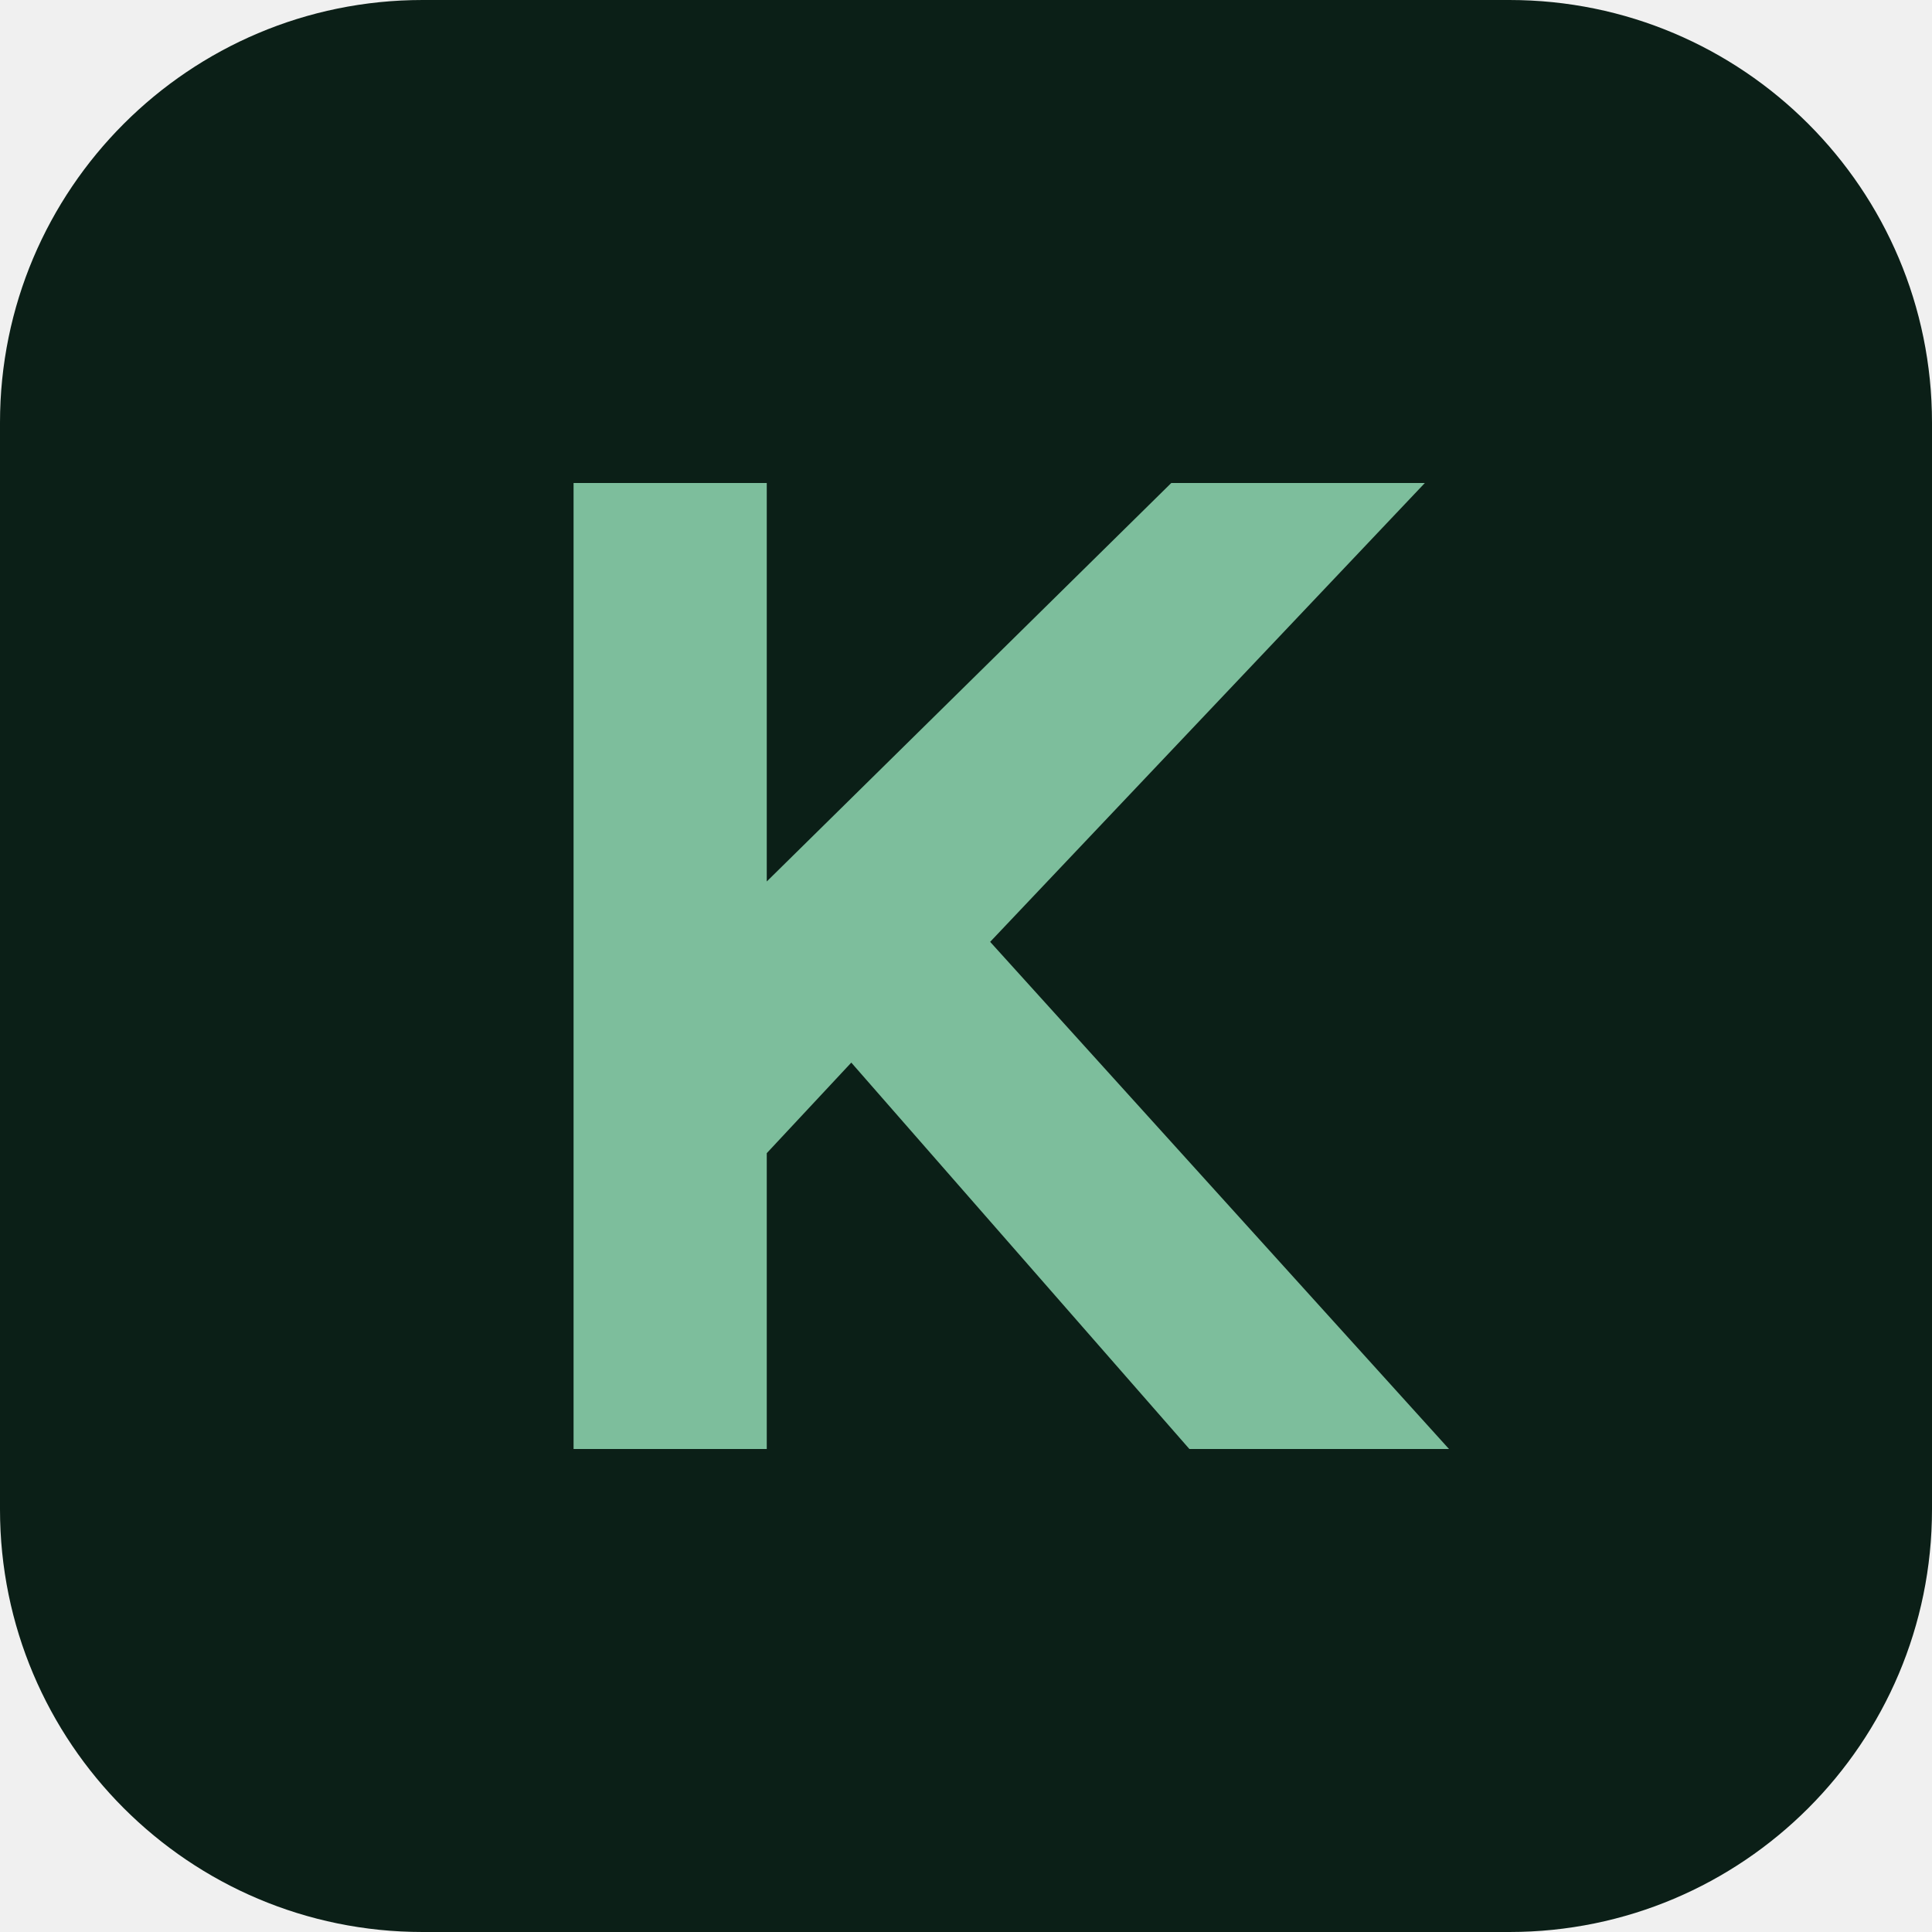
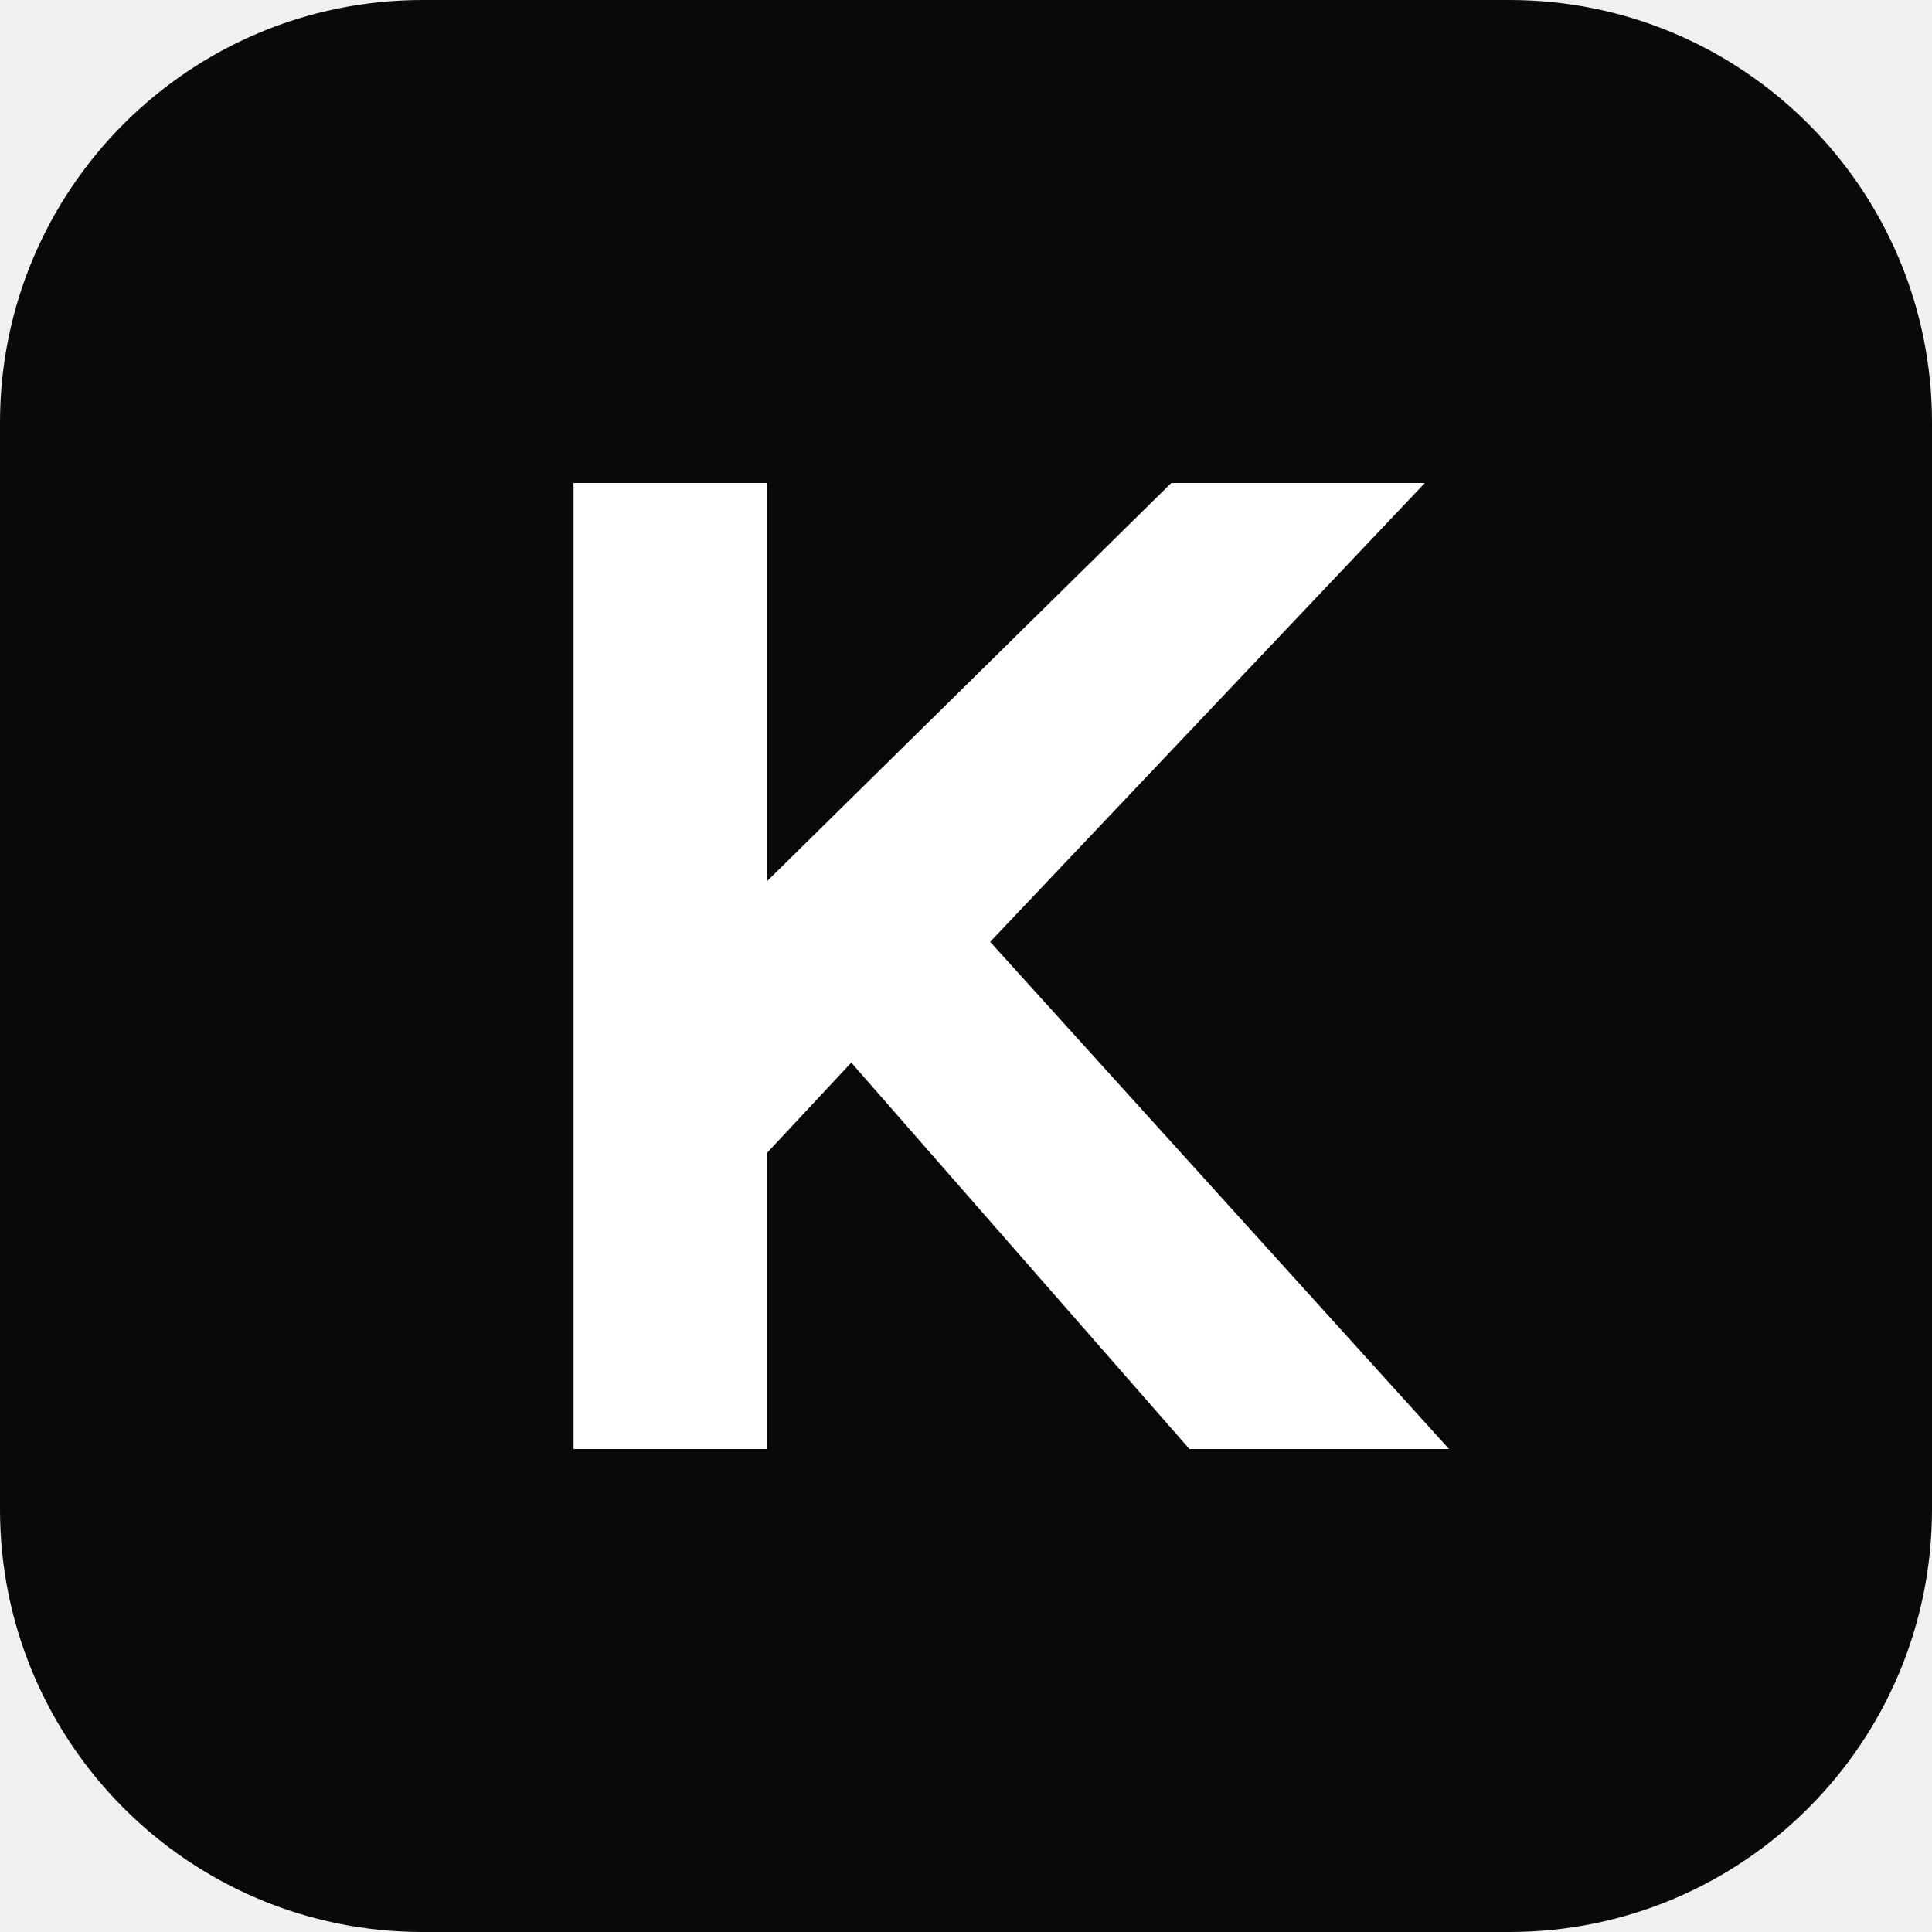
<svg xmlns="http://www.w3.org/2000/svg" viewBox="0 0 32 32">
-   <rect width="32" height="32" rx="7" fill="#0b1f17" />
-   <path d="M9.5 8h3.2v6.6L19.4 8h4.2l-7.2 7.6L24 24h-4.3l-5.6-6.4-1.4 1.5V24H9.5V8Z" fill="#7dbe9c" />
+   <rect width="32" height="32" rx="7" fill="#08090a" />
+   <path d="M9.5 8h3.2v6.6L19.4 8h4.2l-7.2 7.6L24 24h-4.3l-5.6-6.4-1.4 1.5V24H9.5V8Z" fill="#fff" />
</svg>
